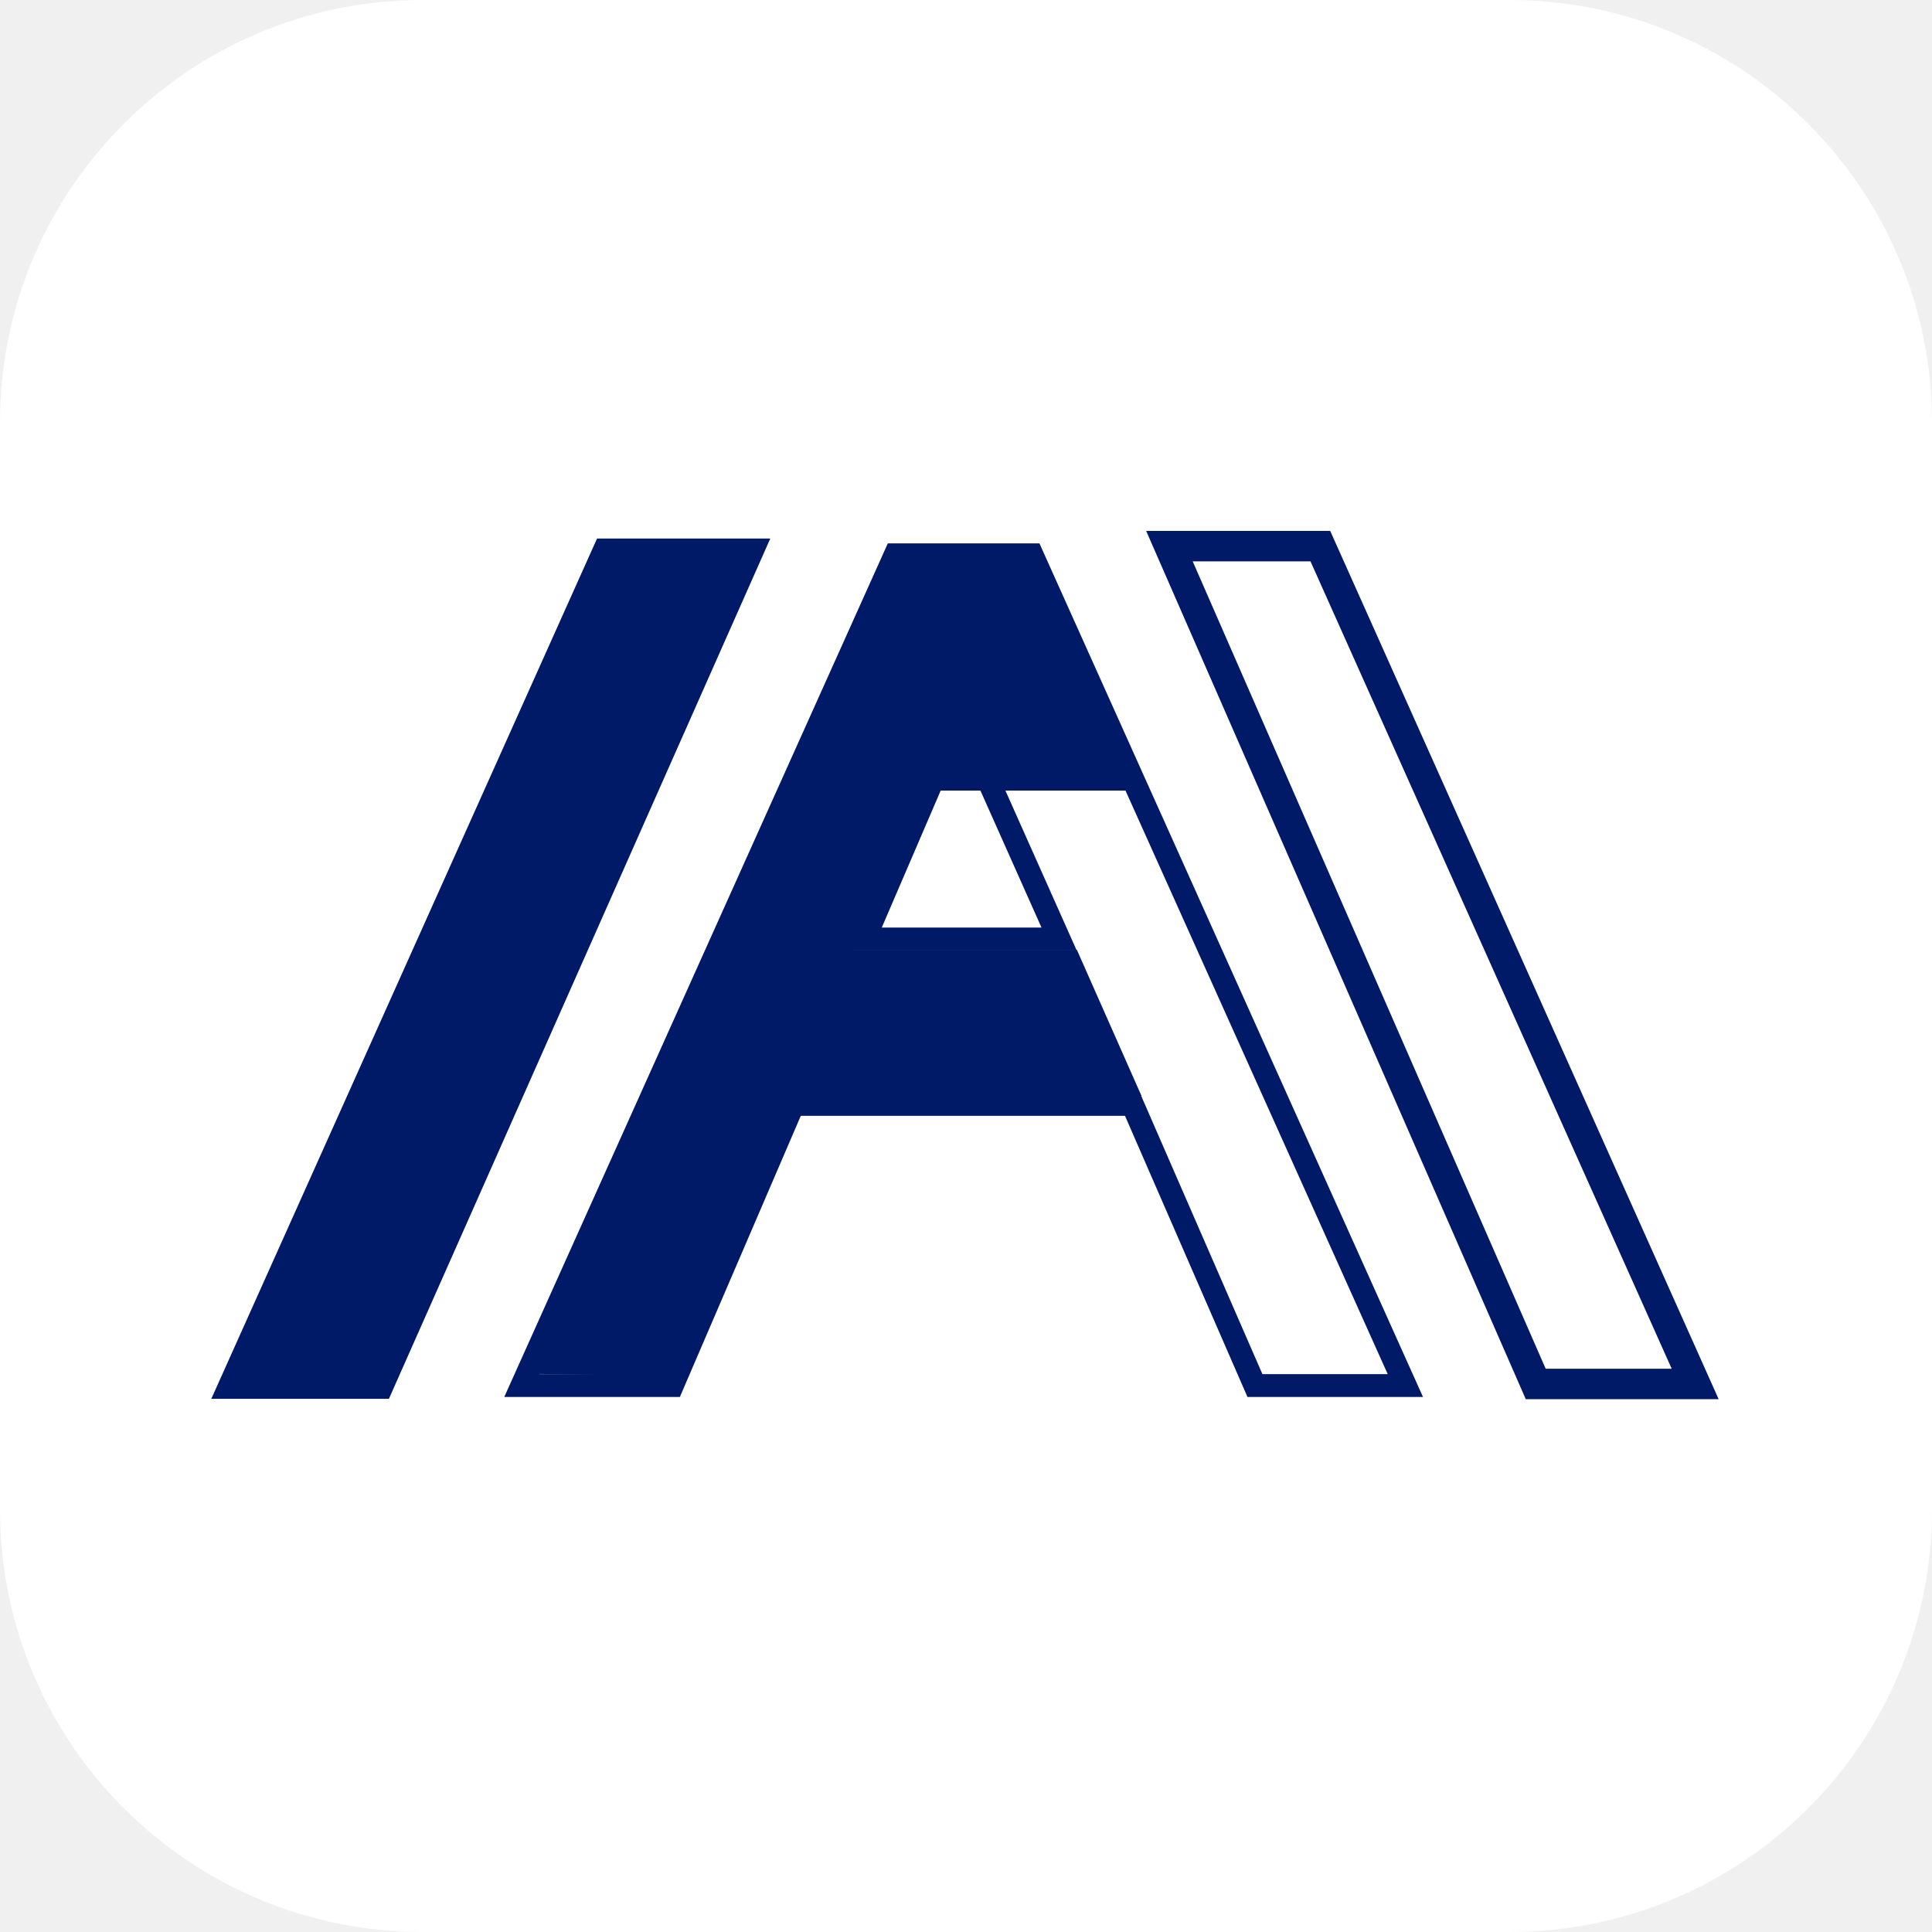
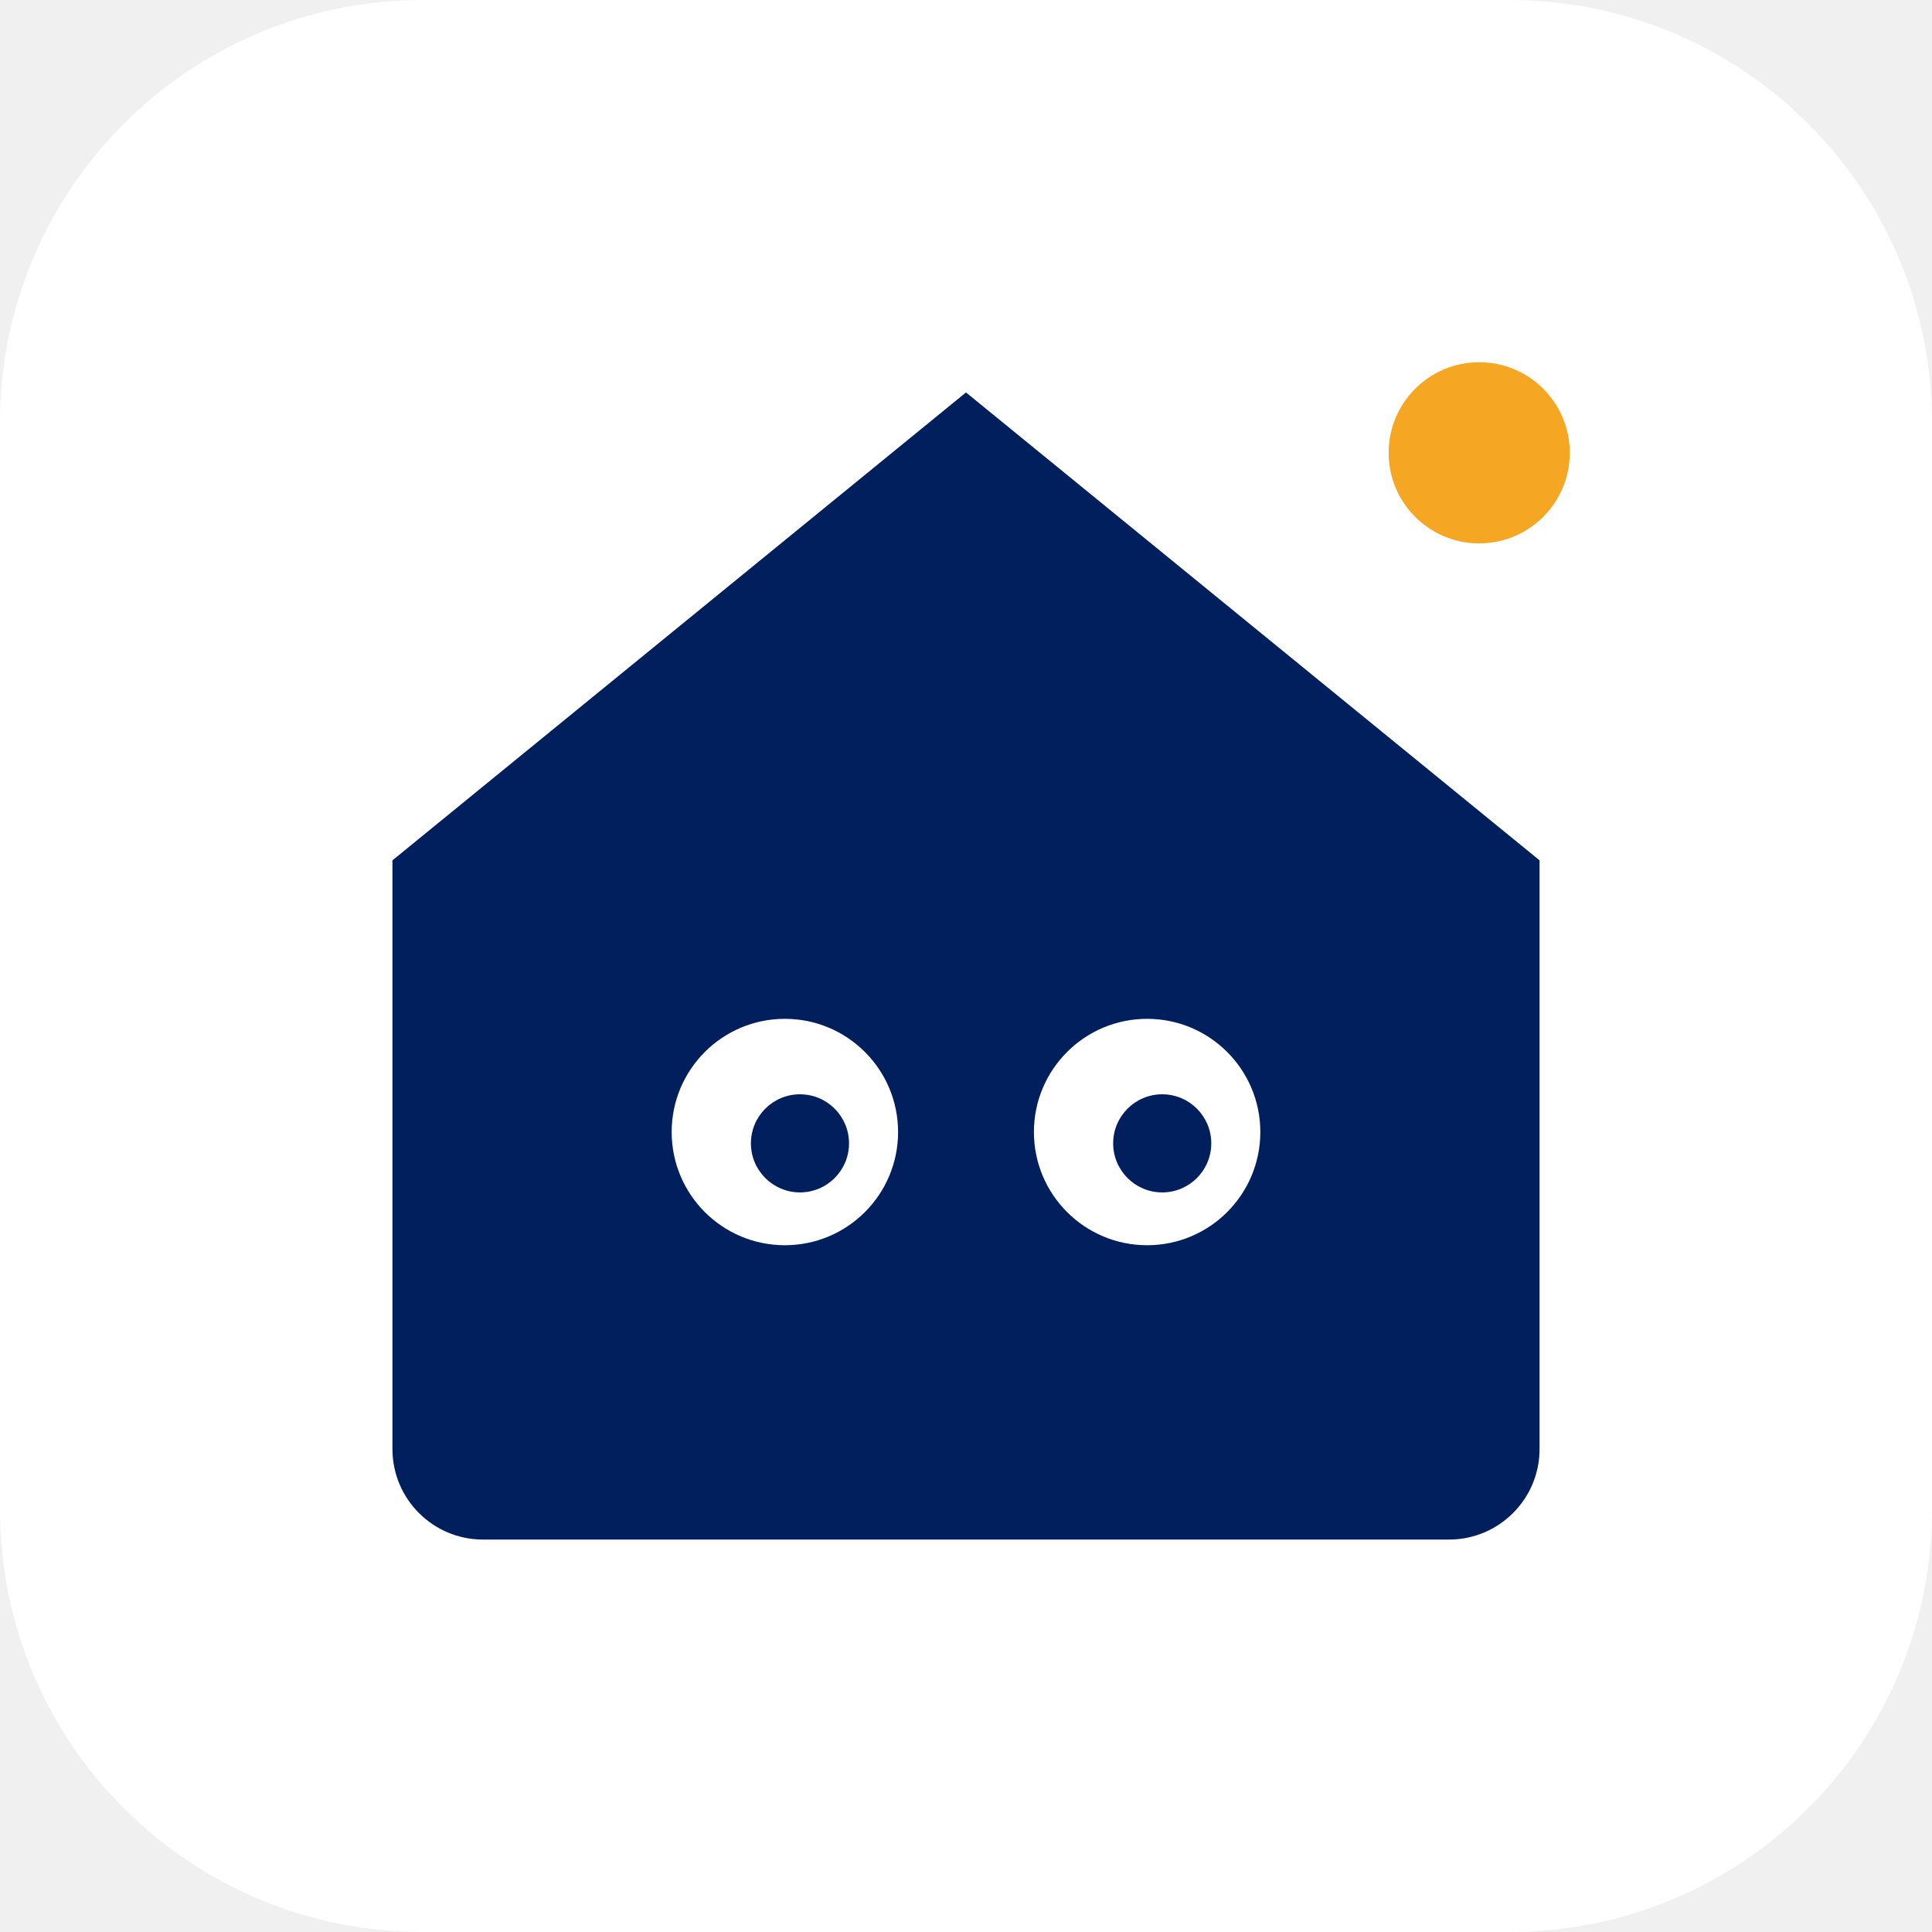
<svg xmlns="http://www.w3.org/2000/svg" width="512" height="512" viewBox="0 0 512 512" fill="none">
  <rect width="512" height="512" rx="112" fill="#FFFFFF" />
-   <g transform="translate(56, 140.7) scale(0.644)">
-     <path d="M456.379 6.263L458.036 9.968L606.674 342.21L610.62 351.032H545.004L543.363 347.277L398.108 15.035L394.273 6.263H456.379Z" stroke="#001A68" stroke-width="12.526" />
-     <path d="M222.803 7.829L219.877 14.429L71.274 349.645L70.036 352.439H7.254L10.222 345.82L160.527 10.604L161.771 7.829H222.803Z" fill="#001A68" stroke="#001A68" stroke-width="9.395" />
-     <mask id="path-3-outside-1_165_12" maskUnits="userSpaceOnUse" x="120.065" y="4.53" width="379" height="352" fill="black">
-       <rect fill="white" x="120.065" y="4.53" width="379" height="352" />
-       <path d="M484.101 346.996H432.54L382.135 231.286H236.396L186.627 346.996H135.065L284.458 14.53H334.708L484.101 346.996ZM261.631 172.616H356.102L319.769 91.128H296.681L261.631 172.616Z" />
-     </mask>
-     <path d="M484.101 346.996V356.391H498.622L492.67 343.146L484.101 346.996ZM432.54 346.996L423.927 350.748L426.385 356.391H432.54V346.996ZM382.135 231.286L390.748 227.534L388.29 221.892H382.135V231.286ZM236.396 231.286V221.892H230.21L227.766 227.574L236.396 231.286ZM186.627 346.996V356.391H192.813L195.258 350.708L186.627 346.996ZM135.065 346.996L126.496 343.146L120.544 356.391H135.065V346.996ZM284.458 14.53V5.136H278.38L275.889 10.68L284.458 14.53ZM334.708 14.53L343.278 10.68L340.787 5.136H334.708V14.53ZM261.631 172.616L253.001 168.904L247.364 182.011H261.631V172.616ZM356.102 172.616V182.011H370.577L364.682 168.791L356.102 172.616ZM319.769 91.128L328.349 87.302L325.866 81.733H319.769V91.128ZM296.681 91.128V81.733H290.495L288.051 87.416L296.681 91.128ZM484.101 346.996V337.602H432.54V346.996V356.391H484.101V346.996ZM432.54 346.996L441.152 343.244L390.748 227.534L382.135 231.286L373.522 235.038L423.927 350.748L432.54 346.996ZM382.135 231.286V221.892H236.396V231.286V240.681H382.135V231.286ZM236.396 231.286L227.766 227.574L177.997 343.284L186.627 346.996L195.258 350.708L245.026 234.998L236.396 231.286ZM186.627 346.996V337.602H135.065V346.996V356.391H186.627V346.996ZM135.065 346.996L143.634 350.847L293.028 18.381L284.458 14.53L275.889 10.68L126.496 343.146L135.065 346.996ZM284.458 14.53V23.925H334.708V14.53V5.136H284.458V14.53ZM334.708 14.53L326.139 18.381L475.532 350.847L484.101 346.996L492.67 343.146L343.278 10.68L334.708 14.53ZM261.631 172.616V182.011H356.102V172.616V163.222H261.631V172.616ZM356.102 172.616L364.682 168.791L328.349 87.302L319.769 91.128L311.189 94.954L347.522 176.442L356.102 172.616ZM319.769 91.128V81.733H296.681V91.128V100.523H319.769V91.128ZM296.681 91.128L288.051 87.416L253.001 168.904L261.631 172.616L270.261 176.328L305.311 94.84L296.681 91.128Z" fill="#001A68" mask="url(#path-3-outside-1_165_12)" />
-     <path d="M334.729 14.043L334.921 14.453L377.517 105.132L377.994 106.146H291.532L262.516 173.104H355.73L355.917 173.528L381.228 230.759L381.669 231.759H236.877L188.627 346.531L188.441 346.973L187.96 346.966L136.722 346.223L135.641 346.208L136.083 345.22L284.242 14.464L284.43 14.043H334.729Z" fill="#001A68" stroke="#001A68" stroke-width="1.423" />
-   </g>
+   <path d="M256 104L408 228V384a24 24 0 01-24 24H128a24 24 0 01-24-24V228z" fill="#001F5C" />
+   <circle cx="208" cy="300" r="30" fill="#FFFFFF" />
+   <circle cx="304" cy="300" r="30" fill="#FFFFFF" />
+   <circle cx="212" cy="303" r="13" fill="#001F5C" />
+   <circle cx="308" cy="303" r="13" fill="#001F5C" />
+   <circle cx="392" cy="120" r="24" fill="#F5A623" />
</svg>
